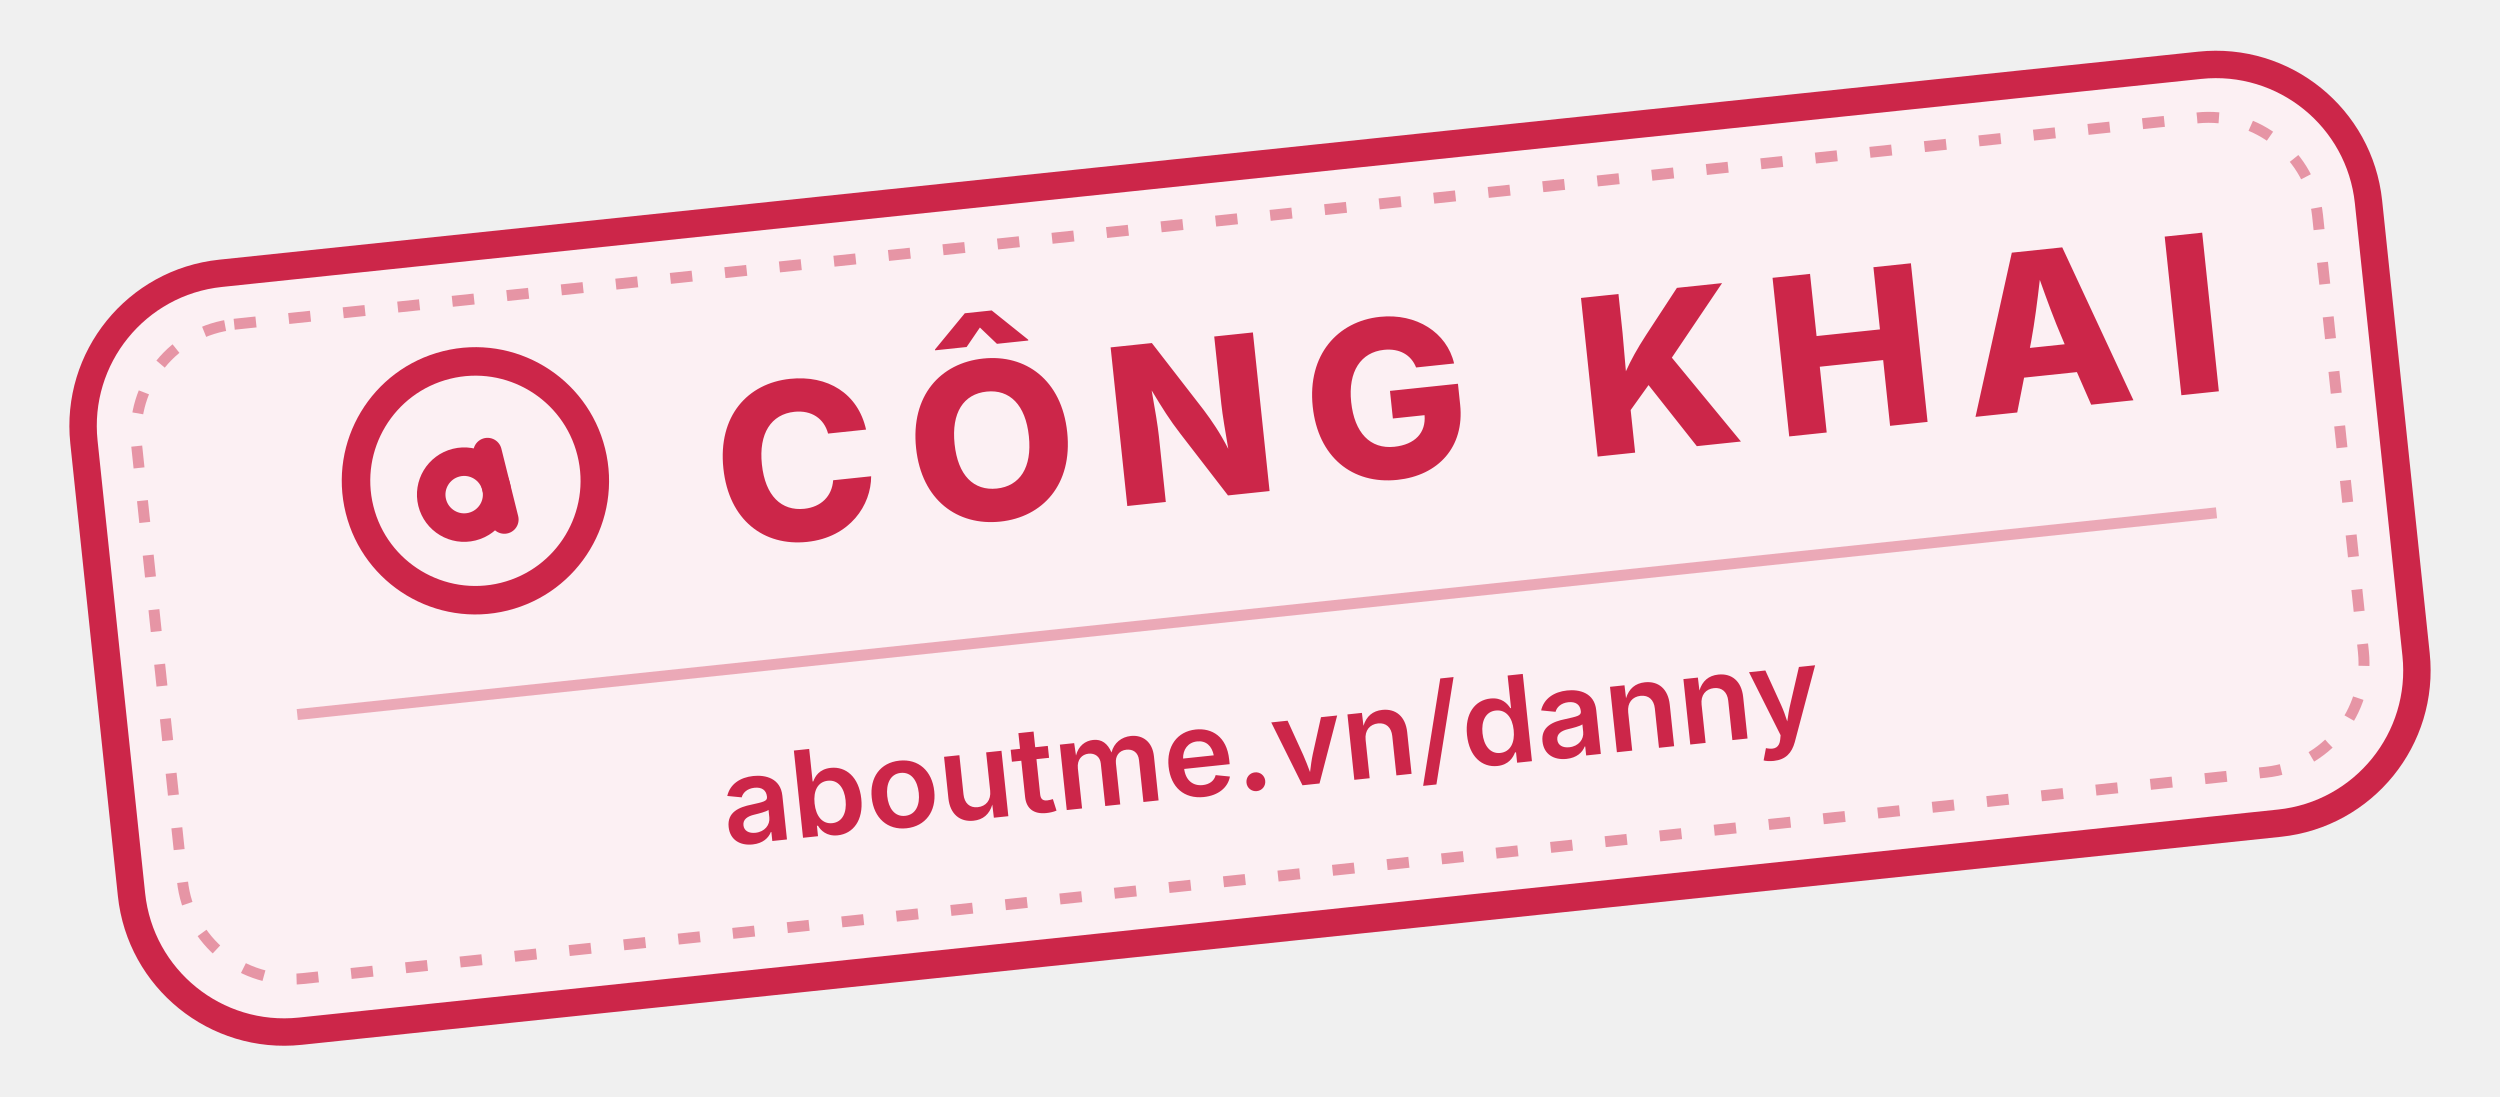
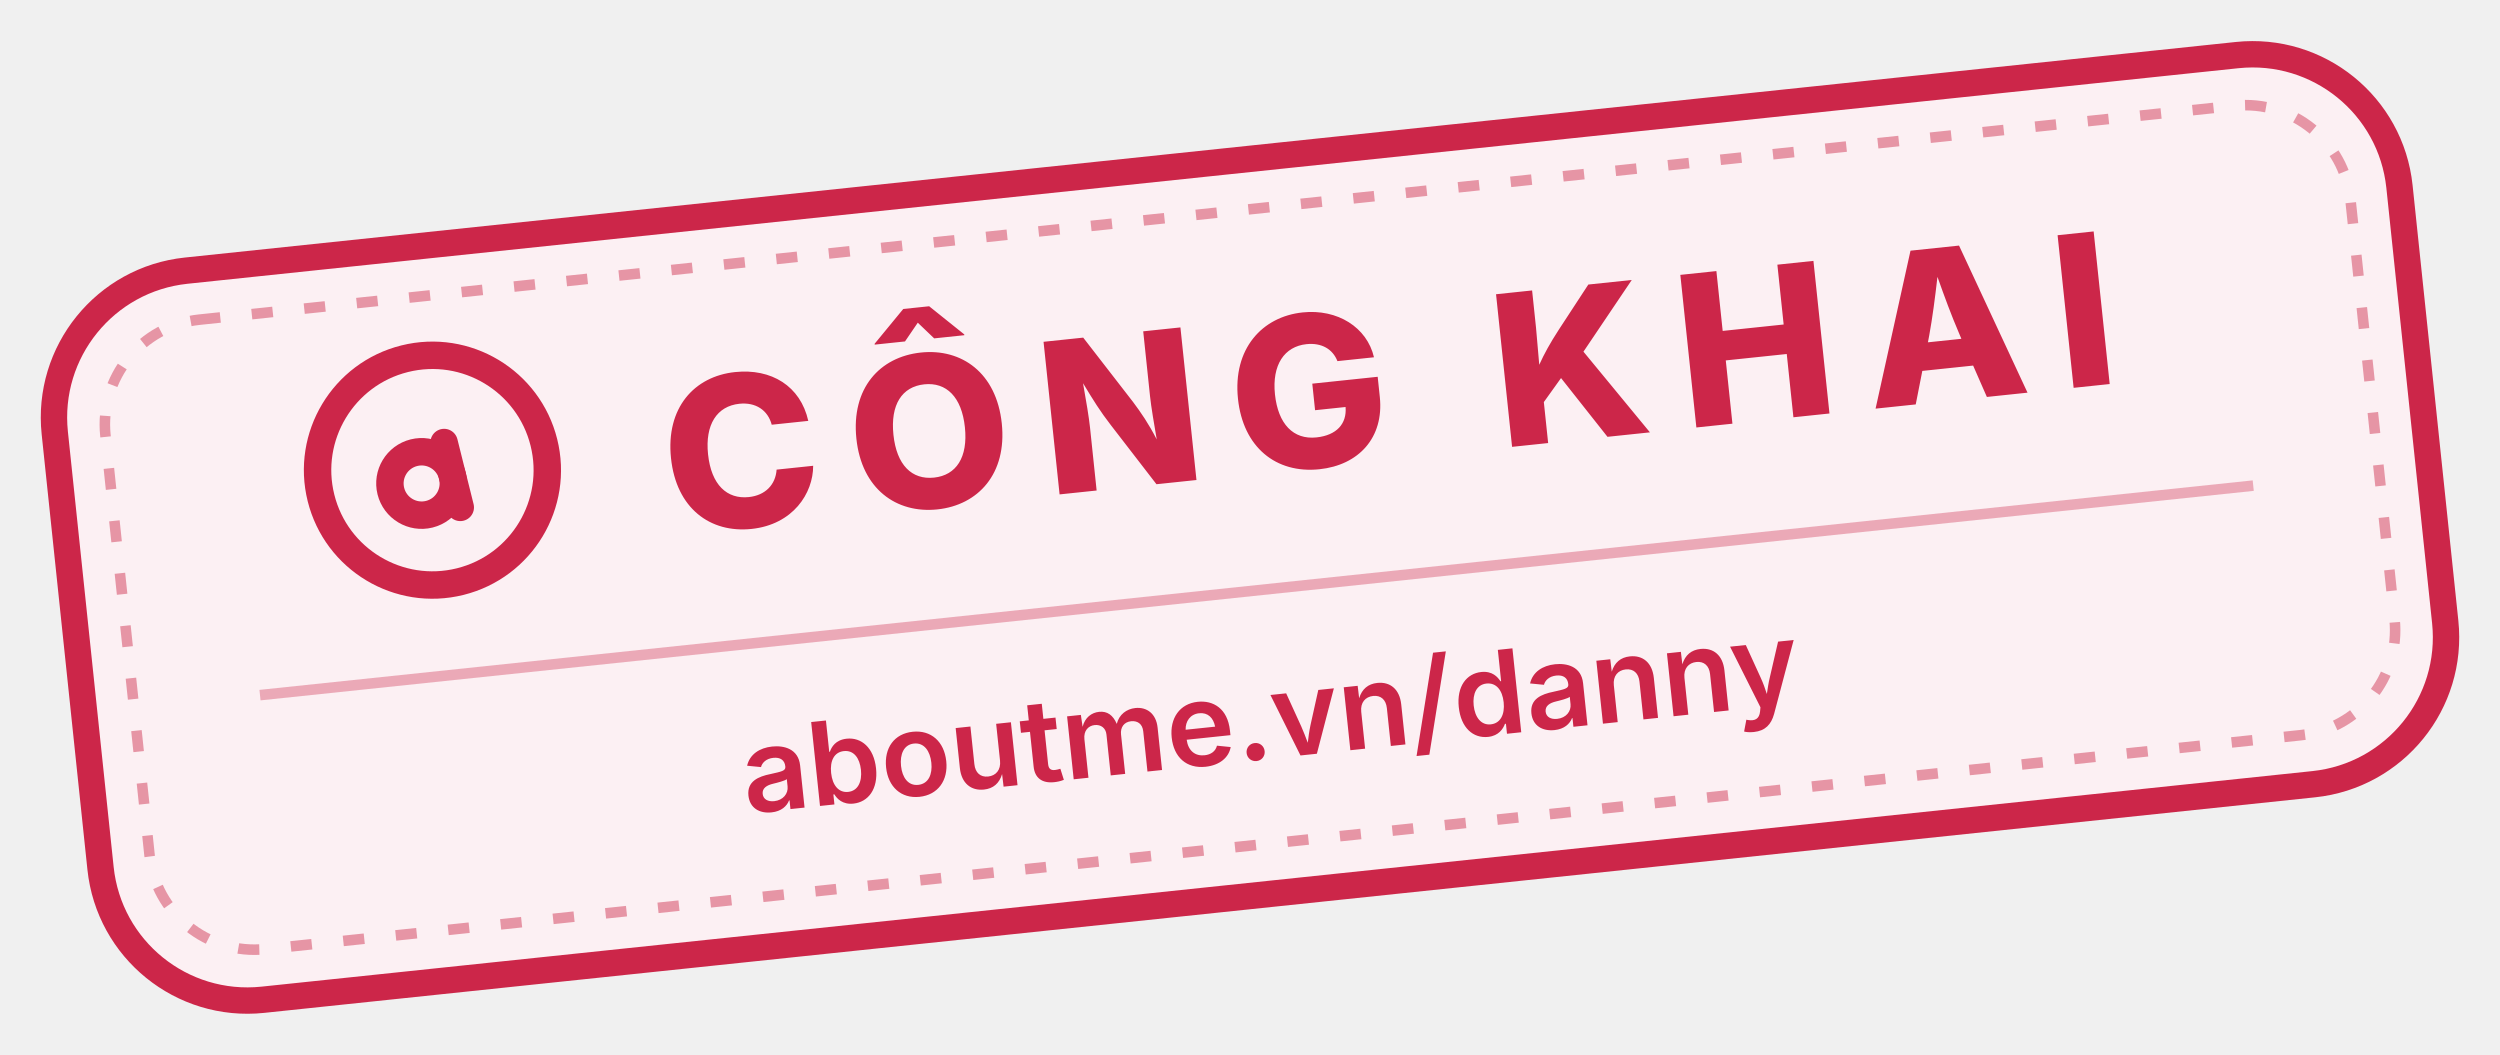
- <svg xmlns="http://www.w3.org/2000/svg" role="img" aria-label="Public at aboutme.vn/danny" viewBox="-8 -14 228 100" width="228" height="100">
-   <g transform="rotate(-6 106.0 36.0)">
-     <rect x="1.25" y="1.25" width="209.5" height="69.5" rx="14" fill="#ffffff" />
-     <rect x="1.25" y="1.25" width="209.5" height="69.5" rx="14" fill="#cc2649" fill-opacity=".07" />
-     <rect x="1.25" y="1.25" width="209.5" height="69.5" rx="14" fill="none" stroke="#cc2649" stroke-width="2.5" />
-     <rect x="6" y="6" width="200" height="60" rx="10" fill="none" stroke="#cc2649" stroke-width="1" stroke-opacity=".45" stroke-dasharray="2 3" />
-     <g transform="translate(24.2 9.5) scale(.8125)">
+ <svg xmlns="http://www.w3.org/2000/svg" role="img" aria-label="Public at aboutme.vn/danny" viewBox="-5.5 -14.0 237 100" width="237" height="100">
+   <g transform="rotate(-6 113.0 36.0)">
+     <rect x="1.25" y="1.25" width="223.5" height="69.5" rx="14" fill="#ffffff" />
+     <rect x="1.25" y="1.25" width="223.5" height="69.5" rx="14" fill="#cc2649" fill-opacity=".07" />
+     <rect x="1.25" y="1.25" width="223.5" height="69.5" rx="14" fill="none" stroke="#cc2649" stroke-width="2.5" />
+     <rect x="6" y="6" width="214" height="60" rx="10" fill="none" stroke="#cc2649" stroke-width="1" stroke-opacity=".45" stroke-dasharray="2 3" />
+     <g transform="translate(24.3 9.5) scale(.8125)">
      <g transform="rotate(-8 15 16)" fill="none" stroke="#cc2649">
        <circle cx="15" cy="16" r="13.4" stroke-width="3.2" />
        <g stroke-width="3.2" stroke-linecap="round">
          <circle cx="13.4" cy="17.2" r="3.7" />
          <path d="M17.1 13.2v7.8" />
        </g>
      </g>
    </g>
-     <text x="58.2" y="31" fill="#cc2649" font-family="Be Vietnam Pro, Inter, system-ui, sans-serif" font-size="20" font-weight="800" letter-spacing="2.8">CÔNG KHAI</text>
-     <line x1="18" y1="42" x2="194" y2="42" stroke="#cc2649" stroke-opacity=".35" stroke-width="1" />
-     <text x="106.0" y="58" fill="#cc2649" font-family="Be Vietnam Pro, Inter, system-ui, sans-serif" font-size="11" font-weight="600" text-anchor="middle">aboutme.vn/danny</text>
+     <text x="58.3" y="31" fill="#cc2649" font-family="Be Vietnam Pro, Inter, system-ui, sans-serif" font-size="20" font-weight="800" letter-spacing="2.8">CÔNG KHAI</text>
+     <line x1="18" y1="42" x2="208" y2="42" stroke="#cc2649" stroke-opacity=".35" stroke-width="1" />
+     <text x="113.0" y="58" fill="#cc2649" font-family="Be Vietnam Pro, Inter, system-ui, sans-serif" font-size="11" font-weight="600" text-anchor="middle">aboutme.vn/danny</text>
  </g>
</svg>
